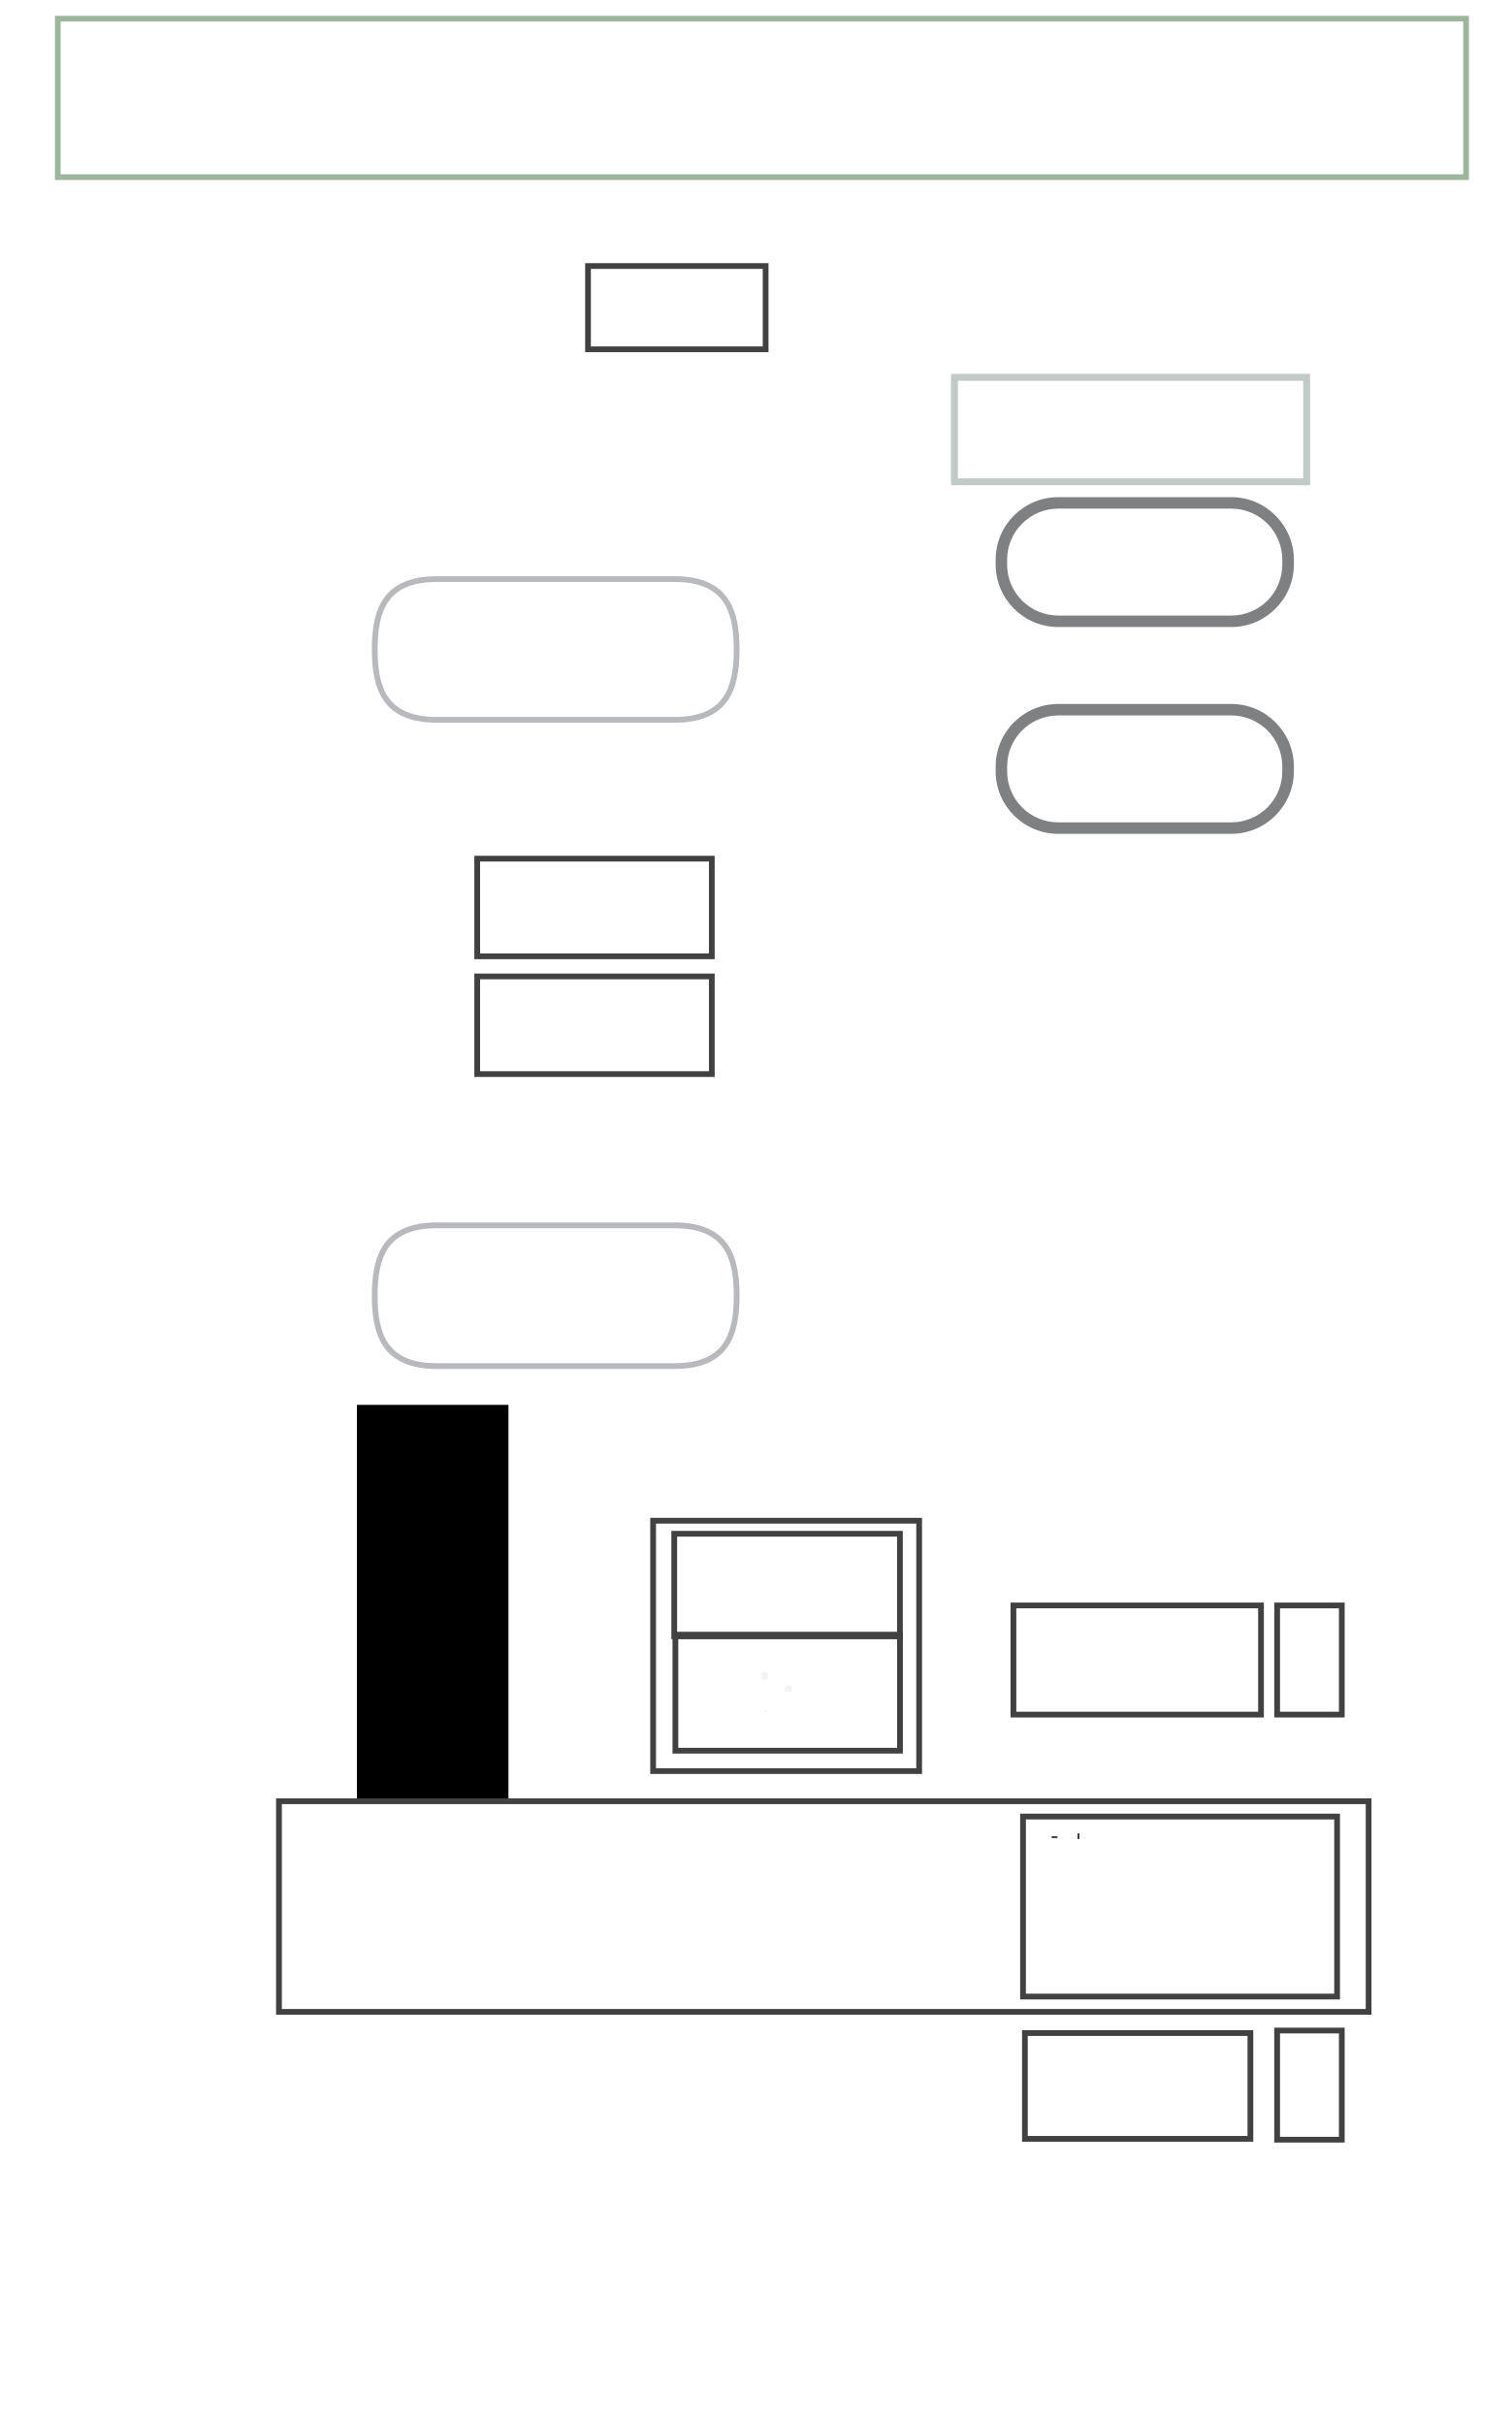
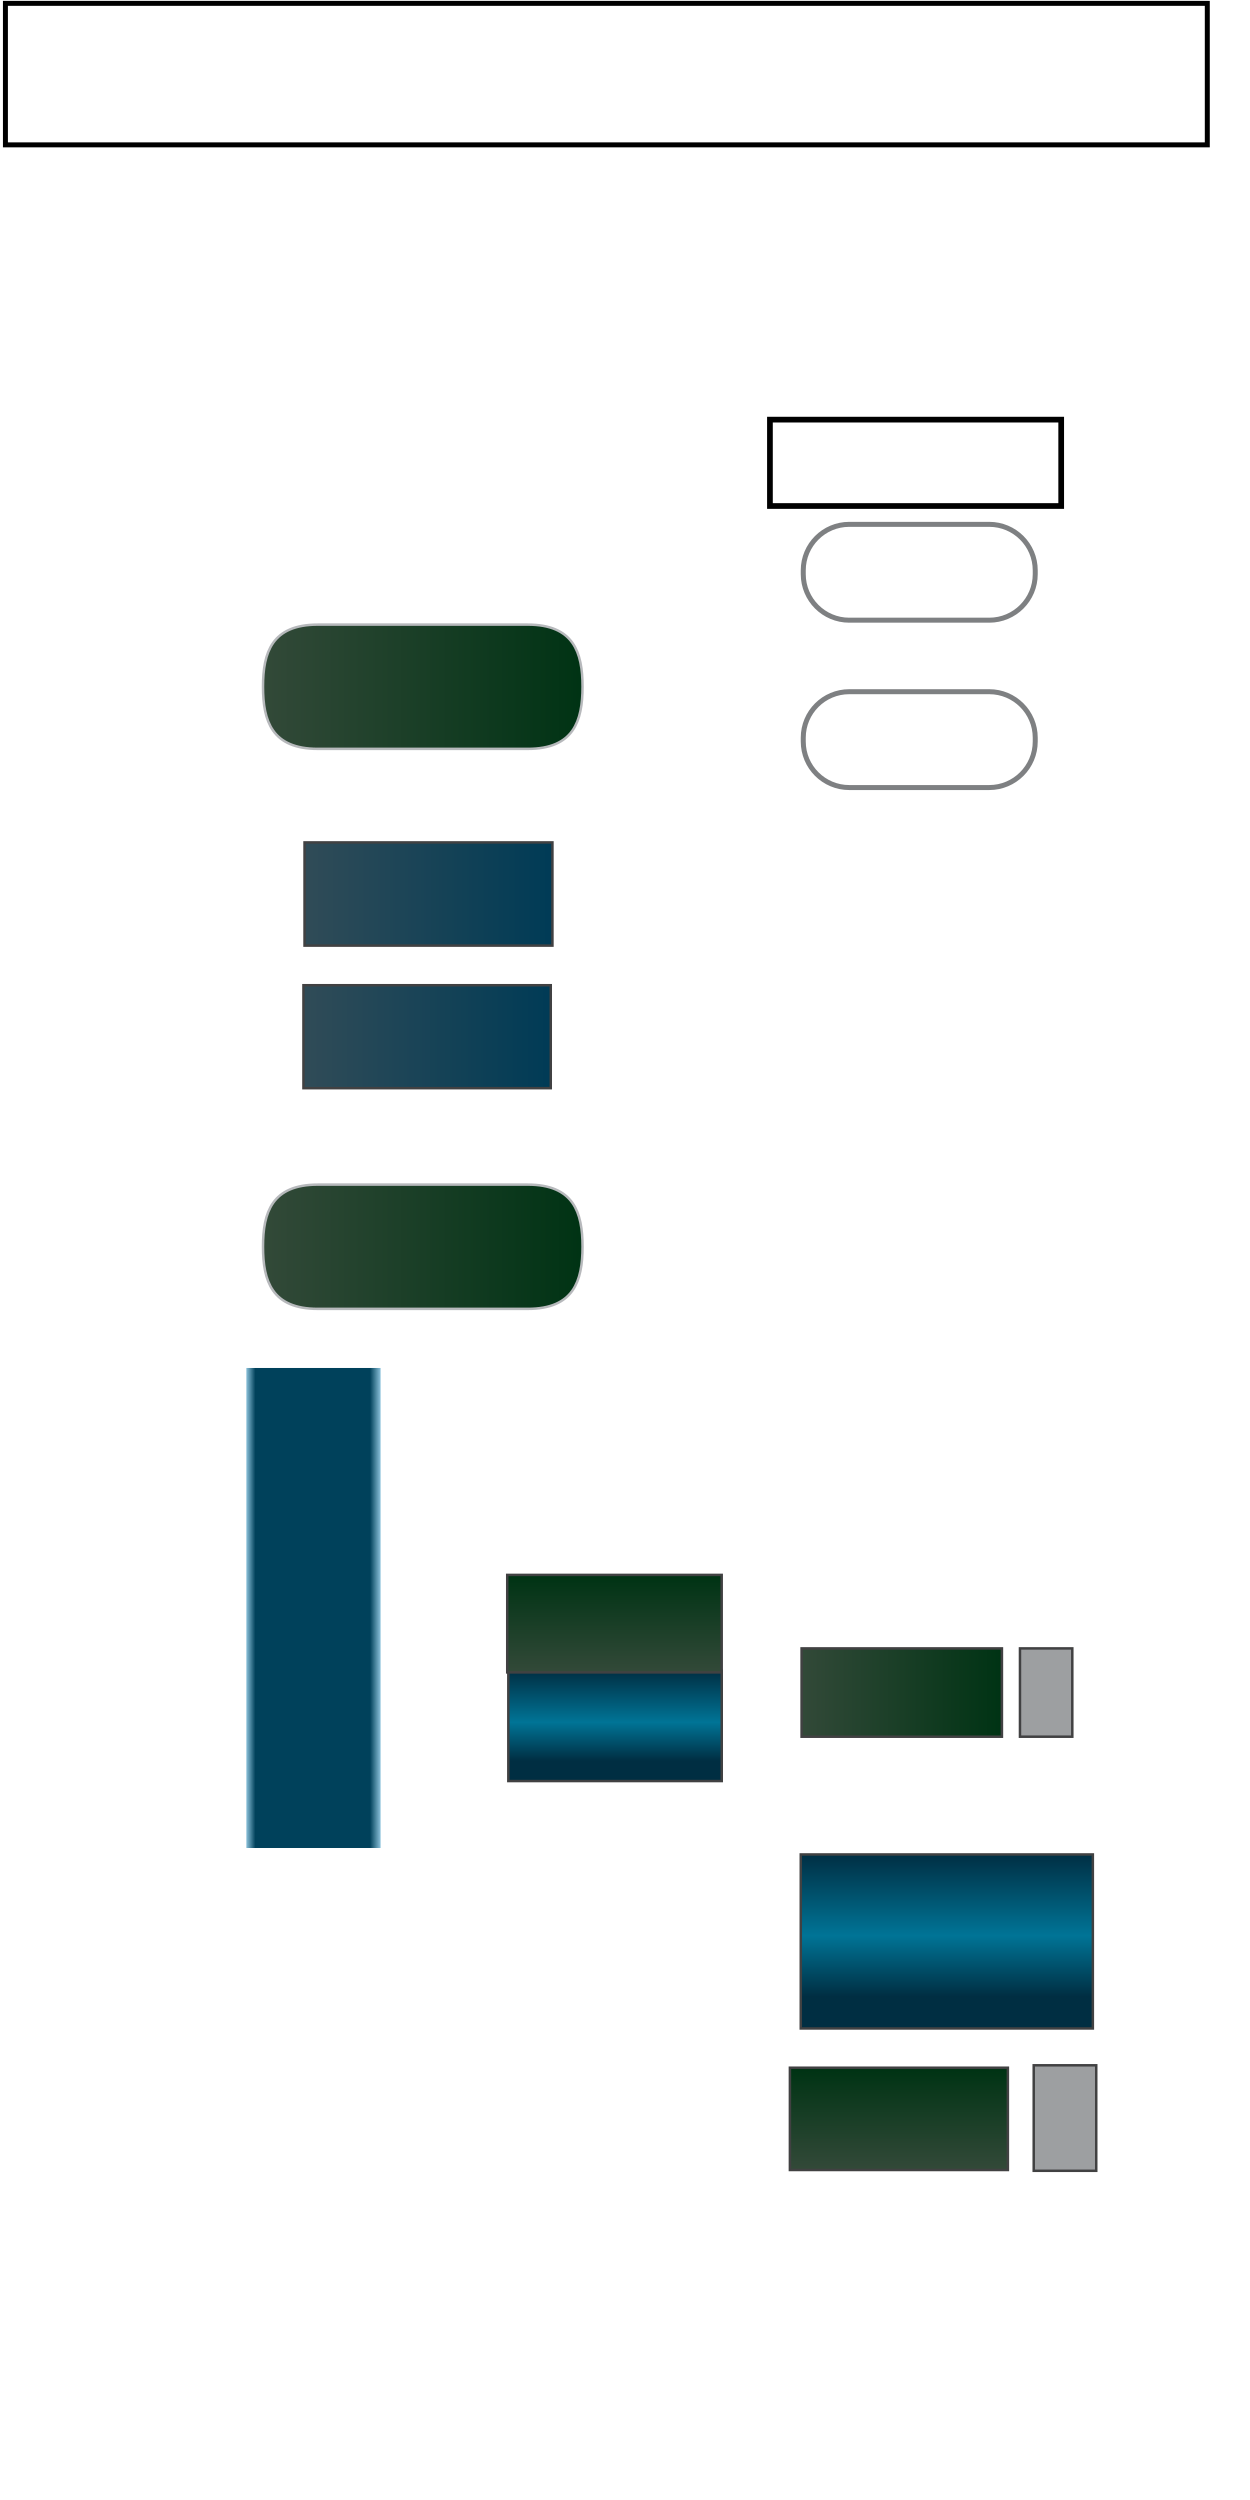
- <svg xmlns="http://www.w3.org/2000/svg" xmlns:xlink="http://www.w3.org/1999/xlink" version="1.1" id="Layer_3" width="250" height="401" overflow="visible" xml:space="preserve">
-   <defs id="defs850">
-     <linearGradient gradientTransform="matrix(29.37508,0,0,-29.36761,1401.156,17790.21)" y2="604.043" x2="-43.389" y1="604.043" x1="-44.389" gradientUnits="userSpaceOnUse" id="XMLID_33_">
-       <stop id="stop16" style="stop-color:#CCECFC" offset="0" />
-       <stop id="stop18" style="stop-color:#CCECFC" offset="0.112" />
-       <stop id="stop20" style="stop-color:#6D959C" offset="0.449" />
-       <stop id="stop22" style="stop-color:#5C9DB9" offset="1" />
+ <svg xmlns="http://www.w3.org/2000/svg" xmlns:xlink="http://www.w3.org/1999/xlink" width="250" height="500" id="svg18605" version="1.0">
+   <defs id="defs3">
+     <linearGradient y2="408.748" x2="145.127" y1="427.707" x1="145.127" gradientUnits="userSpaceOnUse" id="XMLID_120_">
+       <stop id="stop243" style="stop-color:#324938" offset="0.006" />
+       <stop id="stop245" style="stop-color:#003314" offset="0.994" />
    </linearGradient>
-     <linearGradient gradientTransform="matrix(60.3667,0,0,-60.3667,2687.412,36540.266)" y2="604.044" x2="-43.389" y1="604.044" x1="-44.389" gradientUnits="userSpaceOnUse" id="XMLID_34_">
-       <stop id="stop29" style="stop-color:#CCECFC" offset="0" />
-       <stop id="stop31" style="stop-color:#CCECFC" offset="0.112" />
-       <stop id="stop33" style="stop-color:#6D959C" offset="0.449" />
-       <stop id="stop35" style="stop-color:#5C9DB9" offset="1" />
+     <linearGradient xlink:href="#XMLID_120_" id="linearGradient12717" gradientUnits="userSpaceOnUse" x1="145.127" y1="427.707" x2="145.127" y2="408.748" gradientTransform="translate(-22.2351,-93.49725)" />
+     <linearGradient y2="507.326" x2="202.014" y1="527.214" x1="202.014" gradientUnits="userSpaceOnUse" id="XMLID_122_">
+       <stop id="stop263" style="stop-color:#324938" offset="0.006" />
+       <stop id="stop265" style="stop-color:#003314" offset="0.994" />
    </linearGradient>
-     <linearGradient gradientTransform="matrix(60.4565,0,0,-60.4565,2691.255,36657.875)" y2="604.044" x2="-43.388" y1="604.044" x1="-44.388" gradientUnits="userSpaceOnUse" id="XMLID_35_">
-       <stop id="stop42" style="stop-color:#CCECFC" offset="0" />
-       <stop id="stop44" style="stop-color:#CCECFC" offset="0.112" />
-       <stop id="stop46" style="stop-color:#6D959C" offset="0.449" />
-       <stop id="stop48" style="stop-color:#5C9DB9" offset="1" />
+     <linearGradient xlink:href="#XMLID_122_" id="linearGradient12708" gradientUnits="userSpaceOnUse" x1="202.014" y1="527.214" x2="202.014" y2="507.326" gradientTransform="translate(-22.2351,-93.49725)" />
+     <linearGradient y2="432.008" x2="222.619" y1="432.008" x1="182.554" gradientUnits="userSpaceOnUse" id="XMLID_125_">
+       <stop id="stop448" style="stop-color:#324938" offset="0.006" />
+       <stop id="stop450" style="stop-color:#003314" offset="0.994" />
    </linearGradient>
-     <linearGradient gradientTransform="matrix(99.10412,0,0,-99.07894,4421.277,60112.911)" y2="604.043" x2="-43.389" y1="604.043" x1="-44.389" gradientUnits="userSpaceOnUse" id="XMLID_36_">
-       <stop id="stop55" style="stop-color:#002E42" offset="0" />
-       <stop id="stop57" style="stop-color:#002E42" offset="0.174" />
-       <stop id="stop59" style="stop-color:#007496" offset="0.534" />
-       <stop id="stop61" style="stop-color:#003146" offset="1" />
+     <linearGradient xlink:href="#XMLID_125_" id="linearGradient12617" gradientUnits="userSpaceOnUse" x1="182.554" y1="432.008" x2="222.619" y2="432.008" gradientTransform="translate(-22.2351,-93.49725)" />
+     <linearGradient y2="464.871" x2="211.596" y1="498.706" x1="211.596" gradientUnits="userSpaceOnUse" id="XMLID_129_">
+       <stop id="stop492" style="stop-color:#002E42" offset="0.174" />
+       <stop id="stop494" style="stop-color:#007496" offset="0.534" />
+       <stop id="stop496" style="stop-color:#003146" offset="1" />
    </linearGradient>
-     <linearGradient gradientTransform="matrix(25.06972,0,0,-25.06335,1171.818,15404.188)" y2="604.043" x2="-43.388" y1="604.043" x1="-44.388" gradientUnits="userSpaceOnUse" id="XMLID_37_">
-       <stop id="stop68" style="stop-color:#8CC2DB" offset="0" />
-       <stop id="stop70" style="stop-color:#00415B" offset="0.067" />
-       <stop id="stop72" style="stop-color:#00415B" offset="0.921" />
-       <stop id="stop74" style="stop-color:#8CC2DB" offset="1" />
+     <linearGradient xlink:href="#XMLID_129_" id="linearGradient15436" gradientUnits="userSpaceOnUse" x1="211.596" y1="498.706" x2="211.596" y2="464.871" gradientTransform="translate(-22.2351,-93.49725)" />
+     <linearGradient y2="427.962" x2="145.242" y1="449.402" x1="145.242" gradientUnits="userSpaceOnUse" id="XMLID_119_">
+       <stop id="stop234" style="stop-color:#002E42" offset="0.174" />
+       <stop id="stop236" style="stop-color:#007496" offset="0.534" />
+       <stop id="stop238" style="stop-color:#003146" offset="1" />
    </linearGradient>
-     <linearGradient gradientTransform="matrix(-2.2878811e-7,-5.232709,-5.234039,2.2872998e-7,3268.571,48.88598)" y2="604.044" x2="-43.388" y1="604.044" x1="-44.388" gradientUnits="userSpaceOnUse" id="XMLID_38_">
-       <stop id="stop151" style="stop-color:#CCECFC" offset="0" />
-       <stop id="stop153" style="stop-color:#CCECFC" offset="0.112" />
-       <stop id="stop155" style="stop-color:#6D959C" offset="0.449" />
-       <stop id="stop157" style="stop-color:#5C9DB9" offset="1" />
+     <linearGradient xlink:href="#XMLID_119_" id="linearGradient12720" gradientUnits="userSpaceOnUse" x1="145.242" y1="449.402" x2="145.242" y2="427.962" gradientTransform="translate(-22.2351,-93.49725)" />
+     <linearGradient y2="415.096" x2="98.357" y1="415.096" x1="71.499" gradientUnits="userSpaceOnUse" id="XMLID_116_">
+       <stop id="stop115" style="stop-color:#8CC2DB" offset="0" />
+       <stop id="stop117" style="stop-color:#00415B" offset="0.067" />
+       <stop id="stop119" style="stop-color:#00415B" offset="0.921" />
+       <stop id="stop121" style="stop-color:#8CC2DB" offset="1" />
    </linearGradient>
-     <linearGradient gradientTransform="matrix(-2.2878811e-7,-5.232709,-5.234039,2.2872998e-7,3317.801,48.88598)" y2="604.043" x2="-43.388" y1="604.043" x1="-44.388" gradientUnits="userSpaceOnUse" id="XMLID_39_">
-       <stop id="stop164" style="stop-color:#CCECFC" offset="0" />
-       <stop id="stop166" style="stop-color:#CCECFC" offset="0.112" />
-       <stop id="stop168" style="stop-color:#6D959C" offset="0.449" />
-       <stop id="stop170" style="stop-color:#5C9DB9" offset="1" />
+     <linearGradient xlink:href="#XMLID_116_" id="linearGradient12774" gradientUnits="userSpaceOnUse" x1="71.499" y1="415.096" x2="98.357" y2="415.096" gradientTransform="translate(-22.2351,-93.49725)" />
+     <linearGradient y2="342.847" x2="138.742" y1="342.847" x1="74.837" gradientUnits="userSpaceOnUse" id="XMLID_123_">
+       <stop id="stop276" style="stop-color:#324938" offset="0.006" />
+       <stop id="stop278" style="stop-color:#003314" offset="0.994" />
    </linearGradient>
-     <linearGradient gradientTransform="matrix(-1.7597996e-6,-40.24929,-40.25952,1.7593524e-6,24448.533,-1494.318)" y2="604.045" x2="-43.388" y1="604.045" x1="-44.388" gradientUnits="userSpaceOnUse" id="XMLID_40_">
-       <stop id="stop177" style="stop-color:#CCECFC" offset="0" />
-       <stop id="stop179" style="stop-color:#CCECFC" offset="0.112" />
-       <stop id="stop181" style="stop-color:#6D959C" offset="0.449" />
-       <stop id="stop183" style="stop-color:#5C9DB9" offset="1" />
+     <linearGradient xlink:href="#XMLID_123_" id="linearGradient12702" gradientUnits="userSpaceOnUse" x1="74.837" y1="342.847" x2="138.742" y2="342.847" gradientTransform="translate(-22.2351,-93.49725)" />
+     <linearGradient y2="300.837" x2="132.386" y1="300.837" x1="82.924" gradientUnits="userSpaceOnUse" id="XMLID_127_">
+       <stop id="stop462" style="stop-color:#2F4B57" offset="0.022" />
+       <stop id="stop464" style="stop-color:#003B56" offset="1" />
    </linearGradient>
-     <linearGradient gradientTransform="matrix(-8.1558522e-7,-18.6537,-18.65844,8.15378e-7,11400.768,-538.7822)" y2="604.043" x2="-43.388" y1="604.043" x1="-44.388" gradientUnits="userSpaceOnUse" id="XMLID_41_">
-       <stop id="stop190" style="stop-color:#002E42" offset="0" />
-       <stop id="stop192" style="stop-color:#002E42" offset="0.174" />
-       <stop id="stop194" style="stop-color:#007496" offset="0.534" />
-       <stop id="stop196" style="stop-color:#003146" offset="1" />
+     <linearGradient xlink:href="#XMLID_127_" id="linearGradient12611" gradientUnits="userSpaceOnUse" x1="82.924" y1="300.837" x2="132.386" y2="300.837" gradientTransform="translate(-22.2351,-93.49725)" />
+     <linearGradient y2="272.299" x2="132.72" y1="272.299" x1="83.143" gradientUnits="userSpaceOnUse" id="XMLID_126_">
+       <stop id="stop455" style="stop-color:#2F4B57" offset="0.022" />
+       <stop id="stop457" style="stop-color:#003B56" offset="1" />
    </linearGradient>
-     <linearGradient gradientTransform="matrix(-7.2118344e-7,-16.49454,-16.49873,7.210002e-7,10096.146,-461.8109)" y2="604.045" x2="-43.388" y1="604.045" x1="-44.388" gradientUnits="userSpaceOnUse" id="XMLID_42_">
-       <stop id="stop203" style="stop-color:#324938" offset="0" />
-       <stop id="stop205" style="stop-color:#324938" offset="0.006" />
-       <stop id="stop207" style="stop-color:#003314" offset="0.994" />
-       <stop id="stop209" style="stop-color:#003314" offset="1" />
+     <linearGradient xlink:href="#XMLID_126_" id="linearGradient12614" gradientUnits="userSpaceOnUse" x1="83.143" y1="272.299" x2="132.72" y2="272.299" gradientTransform="translate(-22.2351,-93.49725)" />
+     <linearGradient y2="230.847" x2="138.742" y1="230.847" x1="74.837" gradientUnits="userSpaceOnUse" id="XMLID_124_">
+       <stop id="stop283" style="stop-color:#324938" offset="0.006" />
+       <stop id="stop285" style="stop-color:#003314" offset="0.994" />
    </linearGradient>
-     <linearGradient gradientTransform="matrix(-5.5741975e-7,-12.74902,-12.75226,5.5727812e-7,7833.232,-276.933)" y2="604.043" x2="-43.388" y1="604.043" x1="-44.388" gradientUnits="userSpaceOnUse" id="XMLID_43_">
-       <stop id="stop216" style="stop-color:#7BC0D2" offset="0" />
-       <stop id="stop218" style="stop-color:#7BC0D2" offset="0.011" />
-       <stop id="stop220" style="stop-color:#0095BF" offset="1" />
-     </linearGradient>
-     <linearGradient gradientTransform="matrix(-7.4362065e-7,-17.00768,-17.012,7.4343171e-7,10464.185,-401.5039)" y2="604.044" x2="-43.388" y1="604.044" x1="-44.388" gradientUnits="userSpaceOnUse" id="XMLID_44_">
-       <stop id="stop235" style="stop-color:#324938" offset="0" />
-       <stop id="stop237" style="stop-color:#324938" offset="0.006" />
-       <stop id="stop239" style="stop-color:#003314" offset="0.994" />
-       <stop id="stop241" style="stop-color:#003314" offset="1" />
-     </linearGradient>
-     <linearGradient gradientTransform="matrix(59.85994,0,0,-59.84473,2719.047,36256.282)" y2="604.045" x2="-43.388" y1="604.045" x1="-44.388" gradientUnits="userSpaceOnUse" id="XMLID_45_">
-       <stop id="stop262" style="stop-color:#324938" offset="0" />
-       <stop id="stop264" style="stop-color:#324938" offset="0.006" />
-       <stop id="stop266" style="stop-color:#003314" offset="0.994" />
-       <stop id="stop268" style="stop-color:#003314" offset="1" />
-     </linearGradient>
-     <linearGradient gradientTransform="matrix(59.85994,0,0,-59.84473,2719.047,36363.148)" y2="604.045" x2="-43.388" y1="604.045" x1="-44.388" gradientUnits="userSpaceOnUse" id="XMLID_46_">
-       <stop id="stop275" style="stop-color:#324938" offset="0" />
-       <stop id="stop277" style="stop-color:#324938" offset="0.006" />
-       <stop id="stop279" style="stop-color:#003314" offset="0.994" />
-       <stop id="stop281" style="stop-color:#003314" offset="1" />
-     </linearGradient>
-     <linearGradient gradientTransform="matrix(21.5474,0,0,-21.5474,1044.649,13160.036)" y2="604.044" x2="-43.388" y1="604.044" x1="-44.388" gradientUnits="userSpaceOnUse" id="XMLID_47_">
-       <stop id="stop614" style="stop-color:#324938" offset="0" />
-       <stop id="stop616" style="stop-color:#324938" offset="0.006" />
-       <stop id="stop618" style="stop-color:#003314" offset="0.994" />
-       <stop id="stop620" style="stop-color:#003314" offset="1" />
-     </linearGradient>
-     <linearGradient gradientTransform="matrix(20.4165,0,0,-20.4165,947.7818,12411.456)" y2="604.044" x2="-43.388" y1="604.044" x1="-44.388" gradientUnits="userSpaceOnUse" id="XMLID_48_">
-       <stop id="stop627" style="stop-color:#2F4B57" offset="0" />
-       <stop id="stop629" style="stop-color:#2F4B57" offset="0.022" />
-       <stop id="stop631" style="stop-color:#003B56" offset="1" />
-     </linearGradient>
-     <linearGradient gradientTransform="matrix(20.4165,0,0,-20.4165,947.7818,12421.706)" y2="604.045" x2="-43.388" y1="604.045" x1="-44.388" gradientUnits="userSpaceOnUse" id="XMLID_49_">
-       <stop id="stop638" style="stop-color:#2F4B57" offset="0" />
-       <stop id="stop640" style="stop-color:#2F4B57" offset="0.022" />
-       <stop id="stop642" style="stop-color:#003B56" offset="1" />
-     </linearGradient>
-     <linearGradient gradientTransform="matrix(-7.492357e-7,17.1405,17.1405,7.492357e-7,-10281.924,918.0131)" y2="604.043" x2="-43.388" y1="604.043" x1="-44.388" gradientUnits="userSpaceOnUse" id="XMLID_50_">
-       <stop id="stop657" style="stop-color:#CCECFC" offset="0" />
-       <stop id="stop659" style="stop-color:#CCECFC" offset="0.112" />
-       <stop id="stop661" style="stop-color:#6D959C" offset="0.449" />
-       <stop id="stop663" style="stop-color:#5C9DB9" offset="1" />
-     </linearGradient>
-     <linearGradient gradientTransform="matrix(-6.658029e-7,-15.2318,-15.2318,6.658029e-7,9303.373,-502.5527)" y2="604.043" x2="-43.388" y1="604.043" x1="-44.388" gradientUnits="userSpaceOnUse" id="XMLID_51_">
-       <stop id="stop670" style="stop-color:#002E42" offset="0" />
-       <stop id="stop672" style="stop-color:#002E42" offset="0.174" />
-       <stop id="stop674" style="stop-color:#007496" offset="0.534" />
-       <stop id="stop676" style="stop-color:#003146" offset="1" />
-     </linearGradient>
-     <linearGradient gradientTransform="matrix(-3.064946e-7,7.0118,7.0118,3.064946e-7,-4132.726,473.5964)" y2="604.044" x2="-43.388" y1="604.044" x1="-44.388" gradientUnits="userSpaceOnUse" id="XMLID_52_">
-       <stop id="stop687" style="stop-color:#BFD6E2" offset="0" />
-       <stop id="stop689" style="stop-color:#BFD6E2" offset="0.112" />
-       <stop id="stop691" style="stop-color:#567376" offset="0.449" />
-       <stop id="stop693" style="stop-color:#4C8BA5" offset="1" />
-     </linearGradient>
-     <linearGradient gradientTransform="matrix(-4.4682,12.0049,11.9476,4.4466,-7317.33,-1992.683)" y2="604.044" x2="-43.388" y1="604.044" x1="-44.388" gradientUnits="userSpaceOnUse" id="XMLID_53_">
-       <stop id="stop700" style="stop-color:#C6D8E2" offset="0" />
-       <stop id="stop702" style="stop-color:#C6D8E2" offset="0.112" />
-       <stop id="stop704" style="stop-color:#335257" offset="0.455" />
-       <stop id="stop706" style="stop-color:#5F90A6" offset="1" />
-     </linearGradient>
-     <linearGradient gradientTransform="matrix(-4.4682,12.0049,11.9476,4.4466,-7311.377,-1992.683)" y2="604.044" x2="-43.388" y1="604.044" x1="-44.388" gradientUnits="userSpaceOnUse" id="XMLID_54_">
-       <stop id="stop713" style="stop-color:#C6D8E2" offset="0" />
-       <stop id="stop715" style="stop-color:#C6D8E2" offset="0.112" />
-       <stop id="stop717" style="stop-color:#36565B" offset="0.449" />
-       <stop id="stop719" style="stop-color:#5F90A6" offset="1" />
-     </linearGradient>
-     <linearGradient gradientTransform="matrix(-4.4679,12.004,11.9466,4.4462,-7304.682,-1992.507)" y2="604.045" x2="-43.388" y1="604.045" x1="-44.388" gradientUnits="userSpaceOnUse" id="XMLID_55_">
-       <stop id="stop726" style="stop-color:#C6D8E2" offset="0" />
-       <stop id="stop728" style="stop-color:#C6D8E2" offset="0.112" />
-       <stop id="stop730" style="stop-color:#36565B" offset="0.449" />
-       <stop id="stop732" style="stop-color:#5F90A6" offset="1" />
-     </linearGradient>
-     <linearGradient gradientTransform="matrix(-2.1264,5.7124,11.9262,4.4386,-7185.194,-2260.895)" y2="604.043" x2="-43.388" y1="604.043" x1="-44.388" gradientUnits="userSpaceOnUse" id="XMLID_56_">
-       <stop id="stop739" style="stop-color:#4B7076" offset="0" />
-       <stop id="stop741" style="stop-color:#4B7076" offset="0.107" />
-       <stop id="stop743" style="stop-color:#7BB8D3" offset="1" />
-     </linearGradient>
-     <linearGradient gradientTransform="matrix(-4.596803e-7,10.5163,10.5163,4.596803e-7,-6252.655,510.3588)" y2="604.068" x2="-43.388" y1="604.068" x1="-44.388" gradientUnits="userSpaceOnUse" id="XMLID_57_">
-       <stop id="stop750" style="stop-color:#7FC45B" offset="0" />
-       <stop id="stop752" style="stop-color:#7FC45B" offset="0.011" />
-       <stop id="stop754" style="stop-color:#005624" offset="1" />
-     </linearGradient>
-     <linearGradient gradientTransform="matrix(-4.596803e-7,10.5163,10.5163,4.596803e-7,-6252.655,510.3588)" y2="604.053" x2="-43.388" y1="604.053" x1="-44.388" gradientUnits="userSpaceOnUse" id="XMLID_58_">
-       <stop id="stop761" style="stop-color:#8BC866" offset="0" />
-       <stop id="stop763" style="stop-color:#8BC866" offset="0.011" />
-       <stop id="stop765" style="stop-color:#4F944C" offset="1" />
-     </linearGradient>
-     <linearGradient gradientTransform="matrix(-4.596803e-7,10.5163,10.5163,4.596803e-7,-6252.655,510.3588)" y2="603.369" x2="-43.388" y1="603.369" x1="-44.388" gradientUnits="userSpaceOnUse" id="XMLID_59_">
-       <stop id="stop774" style="stop-color:#C4E4B4" offset="0" />
-       <stop id="stop776" style="stop-color:#C4E4B4" offset="0.011" />
-       <stop id="stop778" style="stop-color:#8AB19B" offset="1" />
-     </linearGradient>
-     <linearGradient gradientTransform="matrix(-4.596803e-7,10.5163,10.5163,4.596803e-7,-6252.655,510.3588)" y2="603.364" x2="-43.388" y1="603.364" x1="-44.388" gradientUnits="userSpaceOnUse" id="XMLID_60_">
-       <stop id="stop783" style="stop-color:#CAE6B9" offset="0" />
-       <stop id="stop785" style="stop-color:#CAE6B9" offset="0.011" />
-       <stop id="stop787" style="stop-color:#AECEAD" offset="1" />
-     </linearGradient>
-     <linearGradient gradientTransform="matrix(-4.596803e-7,10.5163,10.5163,4.596803e-7,-6252.655,528.3588)" y2="604.068" x2="-43.388" y1="604.068" x1="-44.388" gradientUnits="userSpaceOnUse" id="XMLID_61_">
-       <stop id="stop792" style="stop-color:#F5803B" offset="0" />
-       <stop id="stop794" style="stop-color:#F5803B" offset="0.011" />
-       <stop id="stop796" style="stop-color:#630000" offset="1" />
-     </linearGradient>
-     <linearGradient gradientTransform="matrix(-4.596803e-7,10.5163,10.5163,4.596803e-7,-6252.655,528.3588)" y2="604.053" x2="-43.388" y1="604.053" x1="-44.388" gradientUnits="userSpaceOnUse" id="XMLID_62_">
-       <stop id="stop803" style="stop-color:#F89549" offset="0" />
-       <stop id="stop805" style="stop-color:#F89549" offset="0.011" />
-       <stop id="stop807" style="stop-color:#B3582E" offset="1" />
-     </linearGradient>
-     <linearGradient gradientTransform="matrix(-4.596803e-7,10.5163,10.5163,4.596803e-7,-6252.655,528.3588)" y2="603.369" x2="-43.388" y1="603.369" x1="-44.388" gradientUnits="userSpaceOnUse" id="XMLID_63_">
-       <stop id="stop816" style="stop-color:#FAC5A5" offset="0" />
-       <stop id="stop818" style="stop-color:#FAC5A5" offset="0.011" />
-       <stop id="stop820" style="stop-color:#B78A8A" offset="1" />
-     </linearGradient>
-     <linearGradient gradientTransform="matrix(-4.596803e-7,10.5163,10.5163,4.596803e-7,-6252.655,528.3588)" y2="603.364" x2="-43.388" y1="603.364" x1="-44.388" gradientUnits="userSpaceOnUse" id="XMLID_64_">
-       <stop id="stop825" style="stop-color:#FCCEAB" offset="0" />
-       <stop id="stop827" style="stop-color:#FCCEAB" offset="0.011" />
-       <stop id="stop829" style="stop-color:#DCB29F" offset="1" />
-     </linearGradient>
-     <linearGradient xlink:href="#XMLID_64_" id="linearGradient6479" gradientUnits="userSpaceOnUse" gradientTransform="matrix(-4.596803e-7,10.5163,10.5163,4.596803e-7,-6252.655,528.3588)" x1="-44.388" y1="603.364" x2="-43.388" y2="603.364" />
-     <linearGradient xlink:href="#XMLID_63_" id="linearGradient6482" gradientUnits="userSpaceOnUse" gradientTransform="matrix(-4.596803e-7,10.5163,10.5163,4.596803e-7,-6252.655,528.3588)" x1="-44.388" y1="603.369" x2="-43.388" y2="603.369" />
-     <linearGradient xlink:href="#XMLID_62_" id="linearGradient6487" gradientUnits="userSpaceOnUse" gradientTransform="matrix(-4.596803e-7,10.5163,10.5163,4.596803e-7,-6252.655,528.3588)" x1="-44.388" y1="604.053" x2="-43.388" y2="604.053" />
-     <linearGradient xlink:href="#XMLID_61_" id="linearGradient6491" gradientUnits="userSpaceOnUse" gradientTransform="matrix(-4.596803e-7,10.5163,10.5163,4.596803e-7,-6252.655,528.3588)" x1="-44.388" y1="604.068" x2="-43.388" y2="604.068" />
-     <linearGradient xlink:href="#XMLID_60_" id="linearGradient6494" gradientUnits="userSpaceOnUse" gradientTransform="matrix(-4.596803e-7,10.5163,10.5163,4.596803e-7,-6252.655,510.3588)" x1="-44.388" y1="603.364" x2="-43.388" y2="603.364" />
-     <linearGradient xlink:href="#XMLID_59_" id="linearGradient6497" gradientUnits="userSpaceOnUse" gradientTransform="matrix(-4.596803e-7,10.5163,10.5163,4.596803e-7,-6252.655,510.3588)" x1="-44.388" y1="603.369" x2="-43.388" y2="603.369" />
-     <linearGradient xlink:href="#XMLID_58_" id="linearGradient6502" gradientUnits="userSpaceOnUse" gradientTransform="matrix(-4.596803e-7,10.5163,10.5163,4.596803e-7,-6252.655,510.3588)" x1="-44.388" y1="604.053" x2="-43.388" y2="604.053" />
-     <linearGradient xlink:href="#XMLID_57_" id="linearGradient6506" gradientUnits="userSpaceOnUse" gradientTransform="matrix(-4.596803e-7,10.5163,10.5163,4.596803e-7,-6252.655,510.3588)" x1="-44.388" y1="604.068" x2="-43.388" y2="604.068" />
+     <linearGradient xlink:href="#XMLID_124_" id="linearGradient12699" gradientUnits="userSpaceOnUse" x1="74.837" y1="230.847" x2="138.742" y2="230.847" gradientTransform="translate(-22.2351,-93.49725)" />
  </defs>
-   <polygon style="fill:#414142" id="polygon26" points="66.633,30.404 66.633,30.154 51.425,30.154 51.425,23.404 66.383,23.404 66.383,30.404 66.633,30.404 66.633,30.154 66.633,30.404 66.883,30.404 66.883,22.904 50.925,22.904 50.925,30.654 66.883,30.654 66.883,30.404 66.633,30.404 " transform="matrix(1.900316,0,0,1.899833,-5.9686884e-5,5.9679301e-5)" />
-   <rect id="GrainArea" height="65.069" width="25.069" y="232.31" x="59.024" />
-   <circle style="fill:#f3f4f4" id="circle134" r="0.338" cy="145.863" cx="66.57" transform="matrix(1.900316,0,0,1.899833,-5.9686884e-5,5.9679301e-5)" />
-   <circle style="fill:#f3f4f4" id="circle136" r="0.313" cy="146.988" cx="68.612" transform="matrix(1.900316,0,0,1.899833,-5.9686884e-5,5.9679301e-5)" />
-   <rect style="fill:#f3f4f4" id="rect142" height="0.336" width="0.336" transform="matrix(0.7071966,-0.7070169,0.7071966,0.7070169,0,0)" y="289.5" x="-110.734" />
-   <polygon style="fill:#414142" id="polygon187" points="79.994,154.154 79.994,153.904 57.091,153.904 57.091,132.613 79.744,132.613 79.744,154.154 79.994,154.154 79.994,153.904 79.994,154.154 80.244,154.154 80.244,132.113 56.591,132.113 56.591,154.404 80.244,154.404 80.244,154.154 79.994,154.154 " transform="matrix(1.900316,0,0,1.899833,-5.9686884e-5,5.9679301e-5)" />
-   <polygon style="fill:#414142" id="WaterArea" points="78.327,152.379 78.327,152.129 59.029,152.129 59.029,142.53 78.077,142.53 78.077,152.379 78.327,152.379 78.327,152.129 78.327,152.379 78.577,152.379 78.577,142.03 58.529,142.03 58.529,152.629 78.577,152.629 78.577,152.379 78.327,152.379 " transform="matrix(1.900316,0,0,1.899833,-5.9686884e-5,5.9679301e-5)" />
-   <polygon style="fill:#414142" id="HumidityDelta" points="78.321,133.498 78.321,133.248 58.429,133.248 58.429,142.678 78.571,142.678 78.571,133.248 78.321,133.248 78.321,133.498 78.071,133.498 78.071,142.178 58.929,142.178 58.929,133.748 78.321,133.748 78.321,133.498 78.071,133.498 78.321,133.498 " transform="matrix(1.900316,0,0,1.899833,-5.9686884e-5,5.9679301e-5)" />
-   <polygon style="fill:#414142" id="TargetHumidity" points="108.824,176.957 108.824,176.707 88.948,176.707 88.948,186.415 109.074,186.415 109.074,176.707 108.824,176.707 108.824,176.957 108.574,176.957 108.574,185.915 89.448,185.915 89.448,177.207 108.824,177.207 108.824,176.957 108.574,176.957 108.824,176.957 " transform="matrix(1.900316,0,0,1.899833,-5.9686884e-5,5.9679301e-5)" />
-   <path style="fill:#b7b9bc" id="GrainHumidity" d="M 121.833,107.396 L 121.358,107.396 C 121.362,110.572 120.936,113.386 119.537,115.35 C 118.144,117.305 115.779,118.55 111.558,118.557 L 72.248,118.557 C 68.027,118.548 65.662,117.305 64.269,115.35 C 62.872,113.388 62.446,110.572 62.448,107.396 C 62.444,104.219 62.87,101.406 64.269,99.441 C 65.662,97.484 68.027,96.242 72.248,96.234 L 111.56,96.234 C 115.78,96.244 118.146,97.486 119.539,99.441 C 120.936,101.404 121.362,104.219 121.36,107.396 L 121.833,107.396 L 122.308,107.396 C 122.304,104.145 121.899,101.141 120.313,98.892 C 118.724,96.635 115.951,95.275 111.558,95.284 L 72.248,95.284 C 67.855,95.275 65.082,96.637 63.493,98.892 C 61.907,101.141 61.502,104.145 61.498,107.396 C 61.502,110.646 61.907,113.65 63.493,115.899 C 65.082,118.154 67.855,119.517 72.248,119.507 L 111.56,119.507 C 115.953,119.517 118.726,118.154 120.315,115.899 C 121.901,113.65 122.306,110.646 122.31,107.396 L 121.833,107.396 z" />
-   <path style="fill:#b7b9bc" id="GrainFlow" d="M 121.833,214.261 L 121.358,214.261 C 121.362,217.438 120.936,220.251 119.537,222.216 C 118.144,224.171 115.779,225.415 111.558,225.423 L 72.248,225.423 C 68.027,225.413 65.662,224.171 64.269,222.216 C 62.872,220.253 62.446,217.438 62.448,214.261 C 62.444,211.085 62.87,208.271 64.269,206.307 C 65.662,204.35 68.027,203.107 72.248,203.1 L 111.56,203.1 C 115.78,203.109 118.146,204.352 119.539,206.307 C 120.936,208.269 121.362,211.085 121.36,214.261 L 121.833,214.261 L 122.308,214.261 C 122.304,211.011 121.899,208.007 120.313,205.758 C 118.724,203.501 115.951,202.14 111.558,202.15 L 72.248,202.15 C 67.855,202.14 65.082,203.503 63.493,205.758 C 61.907,208.007 61.502,211.011 61.498,214.261 C 61.502,217.512 61.907,220.516 63.493,222.765 C 65.082,225.02 67.855,226.382 72.248,226.373 L 111.56,226.373 C 115.953,226.382 118.726,225.02 120.315,222.765 C 121.901,220.516 122.306,217.512 122.31,214.261 L 121.833,214.261 z" />
-   <polygon style="fill:#414142" id="WaterFlow" points="109.746,149.237 109.746,148.987 88.449,148.987 88.449,139.987 109.496,139.987 109.496,149.237 109.746,149.237 109.746,148.987 109.746,149.237 109.996,149.237 109.996,139.487 87.949,139.487 87.949,149.487 109.996,149.487 109.996,149.237 109.746,149.237 " transform="matrix(1.900316,0,0,1.899833,-6e-5,5.9679301e-5)" />
-   <polygon style="fill:#414142" id="GrainTemperature" points="61.949,83.237 61.949,82.987 41.782,82.987 41.782,74.987 61.699,74.987 61.699,83.237 61.949,83.237 61.949,82.987 61.949,83.237 62.199,83.237 62.199,74.487 41.282,74.487 41.282,83.487 62.199,83.487 62.199,83.237 61.949,83.237 " transform="matrix(1.900316,0,0,1.899833,-5.9686884e-5,5.9679301e-5)" />
-   <polygon style="fill:#414142" id="GrainNature" points="61.949,93.487 61.949,93.237 41.782,93.237 41.782,85.237 61.699,85.237 61.699,93.487 61.949,93.487 61.949,93.237 61.949,93.487 62.199,93.487 62.199,84.737 41.282,84.737 41.282,93.737 62.199,93.737 62.199,93.487 61.949,93.487 " transform="matrix(1.900316,0,0,1.899833,-5.9686884e-5,5.9679301e-5)" />
-   <polygon style="fill:#414142" id="FlowSpin" points="116.779,149.237 116.779,148.987 111.4,148.987 111.4,139.988 116.529,139.988 116.529,149.237 116.779,149.237 116.779,148.987 116.779,149.237 117.029,149.237 117.029,139.488 110.9,139.488 110.9,149.487 117.029,149.487 117.029,149.237 116.779,149.237 " transform="matrix(1.900316,0,0,1.899833,-6e-5,5.9679301e-5)" />
-   <polygon style="fill:#414142" id="HumiditySpin" points="116.779,186.237 116.779,185.987 111.4,185.987 111.4,176.988 116.529,176.988 116.529,186.237 116.779,186.237 116.779,185.987 116.779,186.237 117.029,186.237 117.029,176.488 110.9,176.488 110.9,186.487 117.029,186.487 117.029,186.237 116.779,186.237 " transform="matrix(1.900316,0,0,1.899833,-5.9686884e-5,5.9679301e-5)" />
-   <polygon style="fill:#414142" id="polygon667" points="119.112,175.113 119.112,174.863 24.529,174.863 24.529,157.029 118.862,157.029 118.862,175.113 119.112,175.113 119.112,174.863 119.112,175.113 119.362,175.113 119.362,156.529 24.029,156.529 24.029,175.363 119.362,175.363 119.362,175.113 119.112,175.113 " transform="matrix(1.900316,0,0,1.899833,-5.9686884e-5,5.9679301e-5)" />
-   <polygon style="fill:#414142" id="SnekArea" points="116.369,173.78 116.369,173.53 89.284,173.53 89.284,158.363 116.119,158.363 116.119,173.78 116.369,173.78 116.369,173.53 116.369,173.78 116.619,173.78 116.619,157.863 88.784,157.863 88.784,174.03 116.619,174.03 116.619,173.78 116.369,173.78 " transform="matrix(1.900316,0,0,1.899833,-5.9686884e-5,5.9679301e-5)" />
-   <polyline style="fill:#414142" id="polyline682" points="91.528,159.821 91.528,159.988 92.028,159.988 92.028,159.821  " transform="matrix(1.900316,0,0,1.899833,-5.9686884e-5,5.9679301e-5)" />
-   <polyline style="fill:#414142" id="polyline684" points="93.945,159.571 93.778,159.571 93.778,160.071 93.945,160.071  " transform="matrix(1.900316,0,0,1.899833,-5.9686884e-5,5.9679301e-5)" />
-   <path style="fill:#7e8082" id="StartButton" d="M 213.033,93.341 L 212.075,93.341 C 212.075,95.683 211.135,97.786 209.612,99.325 C 208.073,100.847 205.969,101.787 203.626,101.787 L 175.03,101.787 C 172.687,101.787 170.584,100.847 169.044,99.325 C 167.505,97.786 166.565,95.683 166.565,93.341 L 166.565,92.554 C 166.565,90.229 167.505,88.109 169.044,86.587 C 170.584,85.048 172.687,84.108 175.03,84.108 L 203.626,84.108 C 205.969,84.108 208.073,85.048 209.612,86.587 C 211.135,88.109 212.075,90.229 212.075,92.554 L 212.075,93.341 L 213.033,93.341 L 213.991,93.341 L 213.991,92.554 C 213.974,86.843 209.339,82.21 203.626,82.21 L 175.03,82.21 C 169.301,82.21 164.666,86.843 164.666,92.554 L 164.666,93.341 C 164.666,99.052 169.301,103.685 175.03,103.685 L 203.626,103.685 C 209.339,103.685 213.974,99.052 213.991,93.341 L 213.033,93.341" />
-   <path style="fill:#7e8082" id="StopButton" d="M 213.033,127.538 L 212.075,127.538 C 212.075,129.88 211.135,131.983 209.612,133.522 C 208.073,135.044 205.969,135.984 203.626,135.984 L 175.03,135.984 C 172.687,135.984 170.584,135.044 169.044,133.522 C 167.505,131.983 166.565,129.88 166.565,127.538 L 166.565,126.751 C 166.565,124.426 167.505,122.306 169.044,120.784 C 170.584,119.245 172.687,118.305 175.03,118.305 L 203.626,118.305 C 205.969,118.305 208.073,119.245 209.612,120.784 C 211.135,122.306 212.075,124.426 212.075,126.751 L 212.075,127.538 L 213.033,127.538 L 213.991,127.538 L 213.991,126.751 C 213.974,121.04 209.339,116.407 203.626,116.407 L 175.03,116.407 C 169.301,116.407 164.666,121.04 164.666,126.751 L 164.666,127.538 C 164.666,133.249 169.301,137.882 175.03,137.882 L 203.626,137.882 C 209.339,137.882 213.974,133.249 213.991,127.538 L 213.033,127.538" />
-   <path style="fill:none;fill-rule:evenodd;stroke:#9cb59d;stroke-width:0.941px;stroke-linecap:butt;stroke-linejoin:miter;stroke-opacity:1;display:inline" d="M 9.558,3.086 L 9.558,29.293 L 242.473,29.293 L 242.473,3.086 L 9.558,3.086 z" id="StageTitle" />
-   <path style="fill:none;fill-rule:evenodd;stroke:#c1cac6;stroke-width:1.14;stroke-linecap:butt;stroke-linejoin:miter;stroke-miterlimit:4;stroke-dasharray:none;stroke-opacity:1;display:inline" d="M 157.852,79.673 L 216.103,79.673 L 216.103,62.399 L 157.852,62.399 L 157.852,79.673 z" id="StageMode" />
+   <g id="layer1">
+     <path style="fill:url(#linearGradient12699);stroke:#b7b9bc;stroke-width:0.5;display:inline;enable-background:new" id="GrainHumidity" d="M 116.507,137.349 C 116.507,144.212 114.734,149.775 105.538,149.775 L 63.571,149.775 C 54.375,149.775 52.602,144.212 52.602,137.349 L 52.602,137.349 C 52.602,130.486 54.375,124.923 63.571,124.923 L 105.538,124.923 C 114.734,124.923 116.507,130.486 116.507,137.349 L 116.507,137.349 z" />
+     <rect style="fill:url(#linearGradient12614);stroke:#414142;stroke-width:0.5;display:inline;enable-background:new" id="GrainTemperature" height="20.641" width="49.577" y="168.482" x="60.908" />
+     <rect style="fill:url(#linearGradient12611);stroke:#414142;stroke-width:0.5;display:inline;enable-background:new" id="GrainNature" height="20.592" width="49.462" y="197.044" x="60.689" />
+     <path style="fill:url(#linearGradient12702);stroke:#b7b9bc;stroke-width:0.5;display:inline;enable-background:new" id="GrainFlow" d="M 116.507,249.349 C 116.507,256.212 114.734,261.775 105.538,261.775 L 63.571,261.775 C 54.375,261.775 52.602,256.212 52.602,249.349 L 52.602,249.349 C 52.602,242.486 54.375,236.923 63.571,236.923 L 105.538,236.923 C 114.734,236.923 116.507,242.486 116.507,249.349 L 116.507,249.349 z" />
+     <path d="M 207.047,114.838 C 207.047,119.92 202.927,124.04 197.844,124.04 L 169.855,124.04 C 164.772,124.04 160.652,119.92 160.652,114.838 L 160.652,114.071 C 160.652,108.988 164.772,104.869 169.855,104.869 L 197.844,104.869 C 202.927,104.869 207.047,108.988 207.047,114.071 L 207.047,114.838 z" id="StartButton" style="fill:none;stroke:#7e8082;display:inline;enable-background:new" />
+     <path d="M 207.047,148.308 C 207.047,153.39 202.927,157.51 197.844,157.51 L 169.855,157.51 C 164.772,157.51 160.652,153.39 160.652,148.308 L 160.652,147.541 C 160.652,142.458 164.772,138.339 169.855,138.339 L 197.844,138.339 C 202.927,138.339 207.047,142.458 207.047,147.541 L 207.047,148.308 z" id="StopButton" style="fill:none;stroke:#7e8082;display:inline;enable-background:new" />
+     <rect style="fill:url(#linearGradient12774);display:inline;enable-background:new" id="GrainArea" height="96.005" width="26.858" y="273.596" x="49.265" />
+     <rect style="fill:url(#linearGradient12720);stroke:#414142;stroke-width:0.5;display:inline;enable-background:new" id="WaterArea" height="22.053" width="42.685" y="334.158" x="101.664" />
+     <rect x="160.153" y="370.89" width="58.417" height="34.802" id="SnekArea" style="fill:url(#linearGradient15436);stroke:#414142;stroke-width:0.5;display:inline;enable-background:new" />
+     <rect style="fill:url(#linearGradient12617);stroke:#414142;stroke-width:0.5;display:inline;enable-background:new" id="WaterFlow" height="17.665" width="40.065" y="329.679" x="160.319" />
+     <rect style="fill:url(#linearGradient12708);stroke:#414142;stroke-width:0.5;display:inline;enable-background:new" id="TargetHumidity" height="20.456" width="43.597" y="413.545" x="157.98" />
+     <rect style="fill:url(#linearGradient12717);stroke:#414142;stroke-width:0.5;display:inline;enable-background:new" id="HumidityDelta" height="19.5" width="42.892" y="314.98" x="101.446" />
+     <g style="display:inline;enable-background:new" id="FlowSpin" transform="translate(-22.23509,-93.49725)">
+       <g id="g470">
+         <rect style="fill:#9d9fa1;stroke:#414142;stroke-width:0.5" id="rect472" height="17.663" width="10.466" y="423.176" x="226.229" />
+       </g>
+     </g>
+     <g style="display:inline;enable-background:new" id="HumiditySpin" transform="translate(-22.23509,-93.49725)">
+       <g id="g476">
+         <rect style="fill:#9d9fa1;stroke:#414142;stroke-width:0.5" id="rect478" height="21.101" width="12.504" y="506.557" x="228.979" />
+       </g>
+     </g>
+     <path style="fill:none;fill-rule:evenodd;stroke:#000000;stroke-width:0.993px;stroke-linecap:butt;stroke-linejoin:miter;stroke-opacity:1;display:inline;enable-background:new" d="M 1.085,0.671 L 1.085,28.972 L 241.459,28.972 L 241.459,0.671 L 1.085,0.671 z" id="StageTitle" />
+     <path style="fill:none;fill-rule:evenodd;stroke:#000000;stroke-width:1.141;stroke-linecap:butt;stroke-linejoin:miter;stroke-miterlimit:4;stroke-dasharray:none;stroke-opacity:1;display:inline;enable-background:new" d="M 153.988,101.202 L 212.239,101.202 L 212.239,83.927 L 153.988,83.927 L 153.988,101.202 z" id="StageMode" />
+   </g>
</svg>
